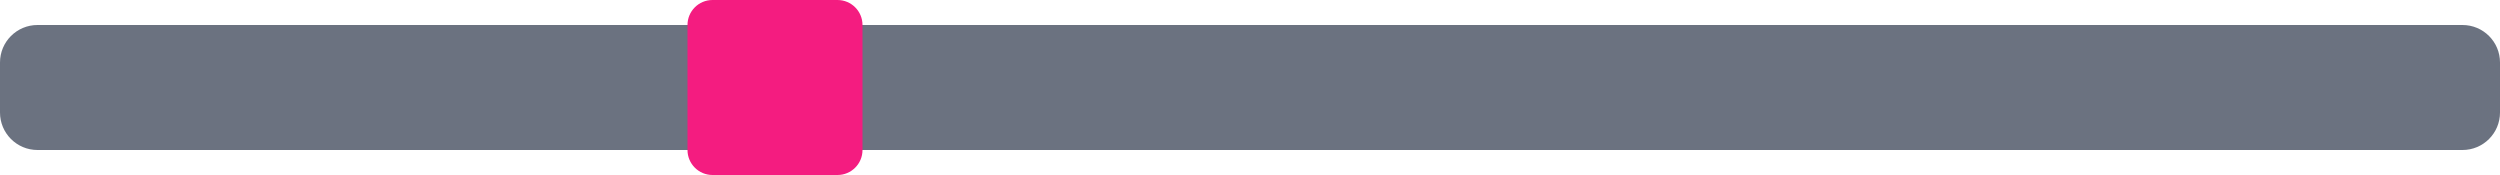
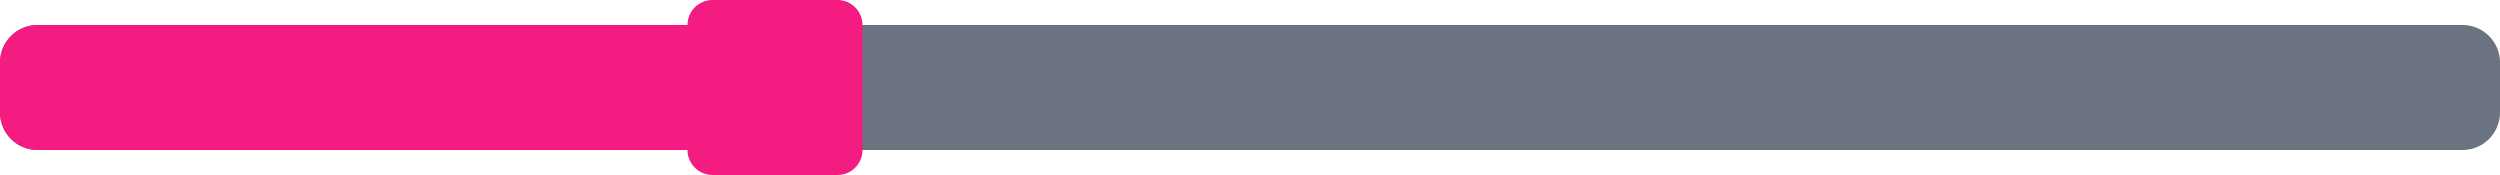
<svg xmlns="http://www.w3.org/2000/svg" width="200" height="14" viewBox="0 0 200 14">
  <rect x="0" y="2" width="200" height="10" fill="#6B7280" rx="3" />
+   <rect x="0" y="2" width="62" height="10" fill="#F41C80" rx="3" />
  <rect x="55" y="0" width="14" height="14" fill="#F41C80" rx="2" />
</svg>
